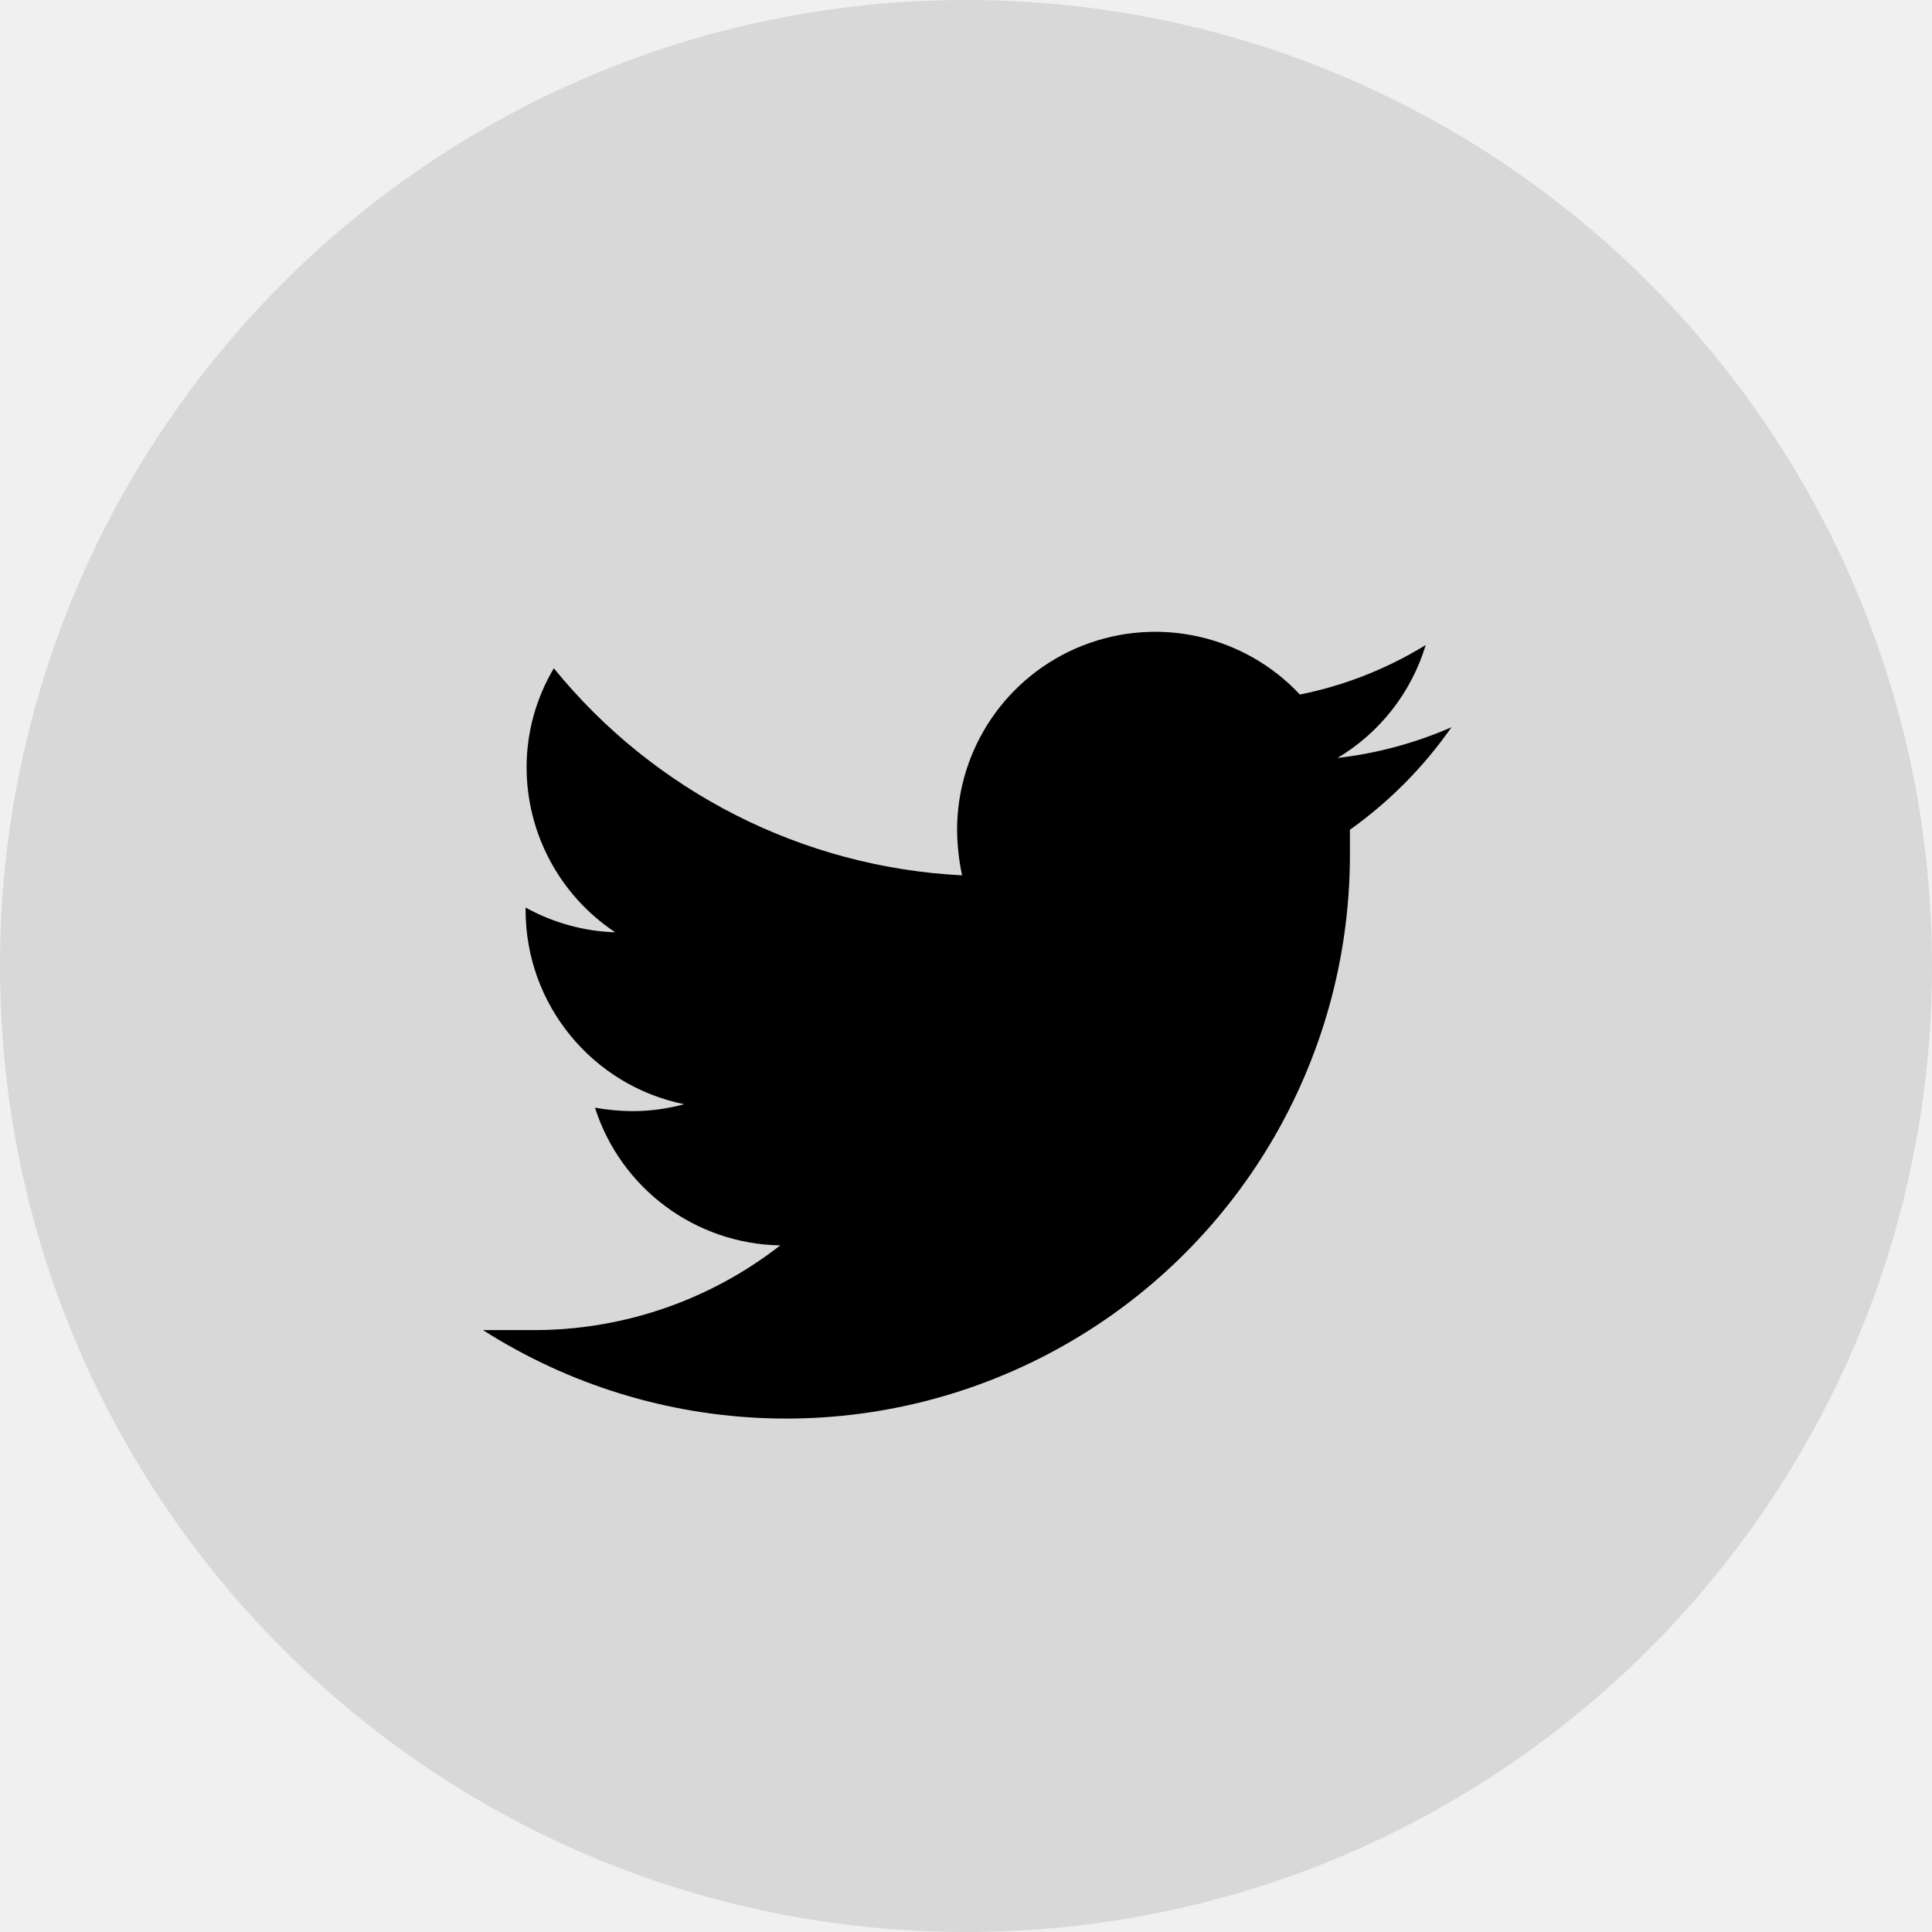
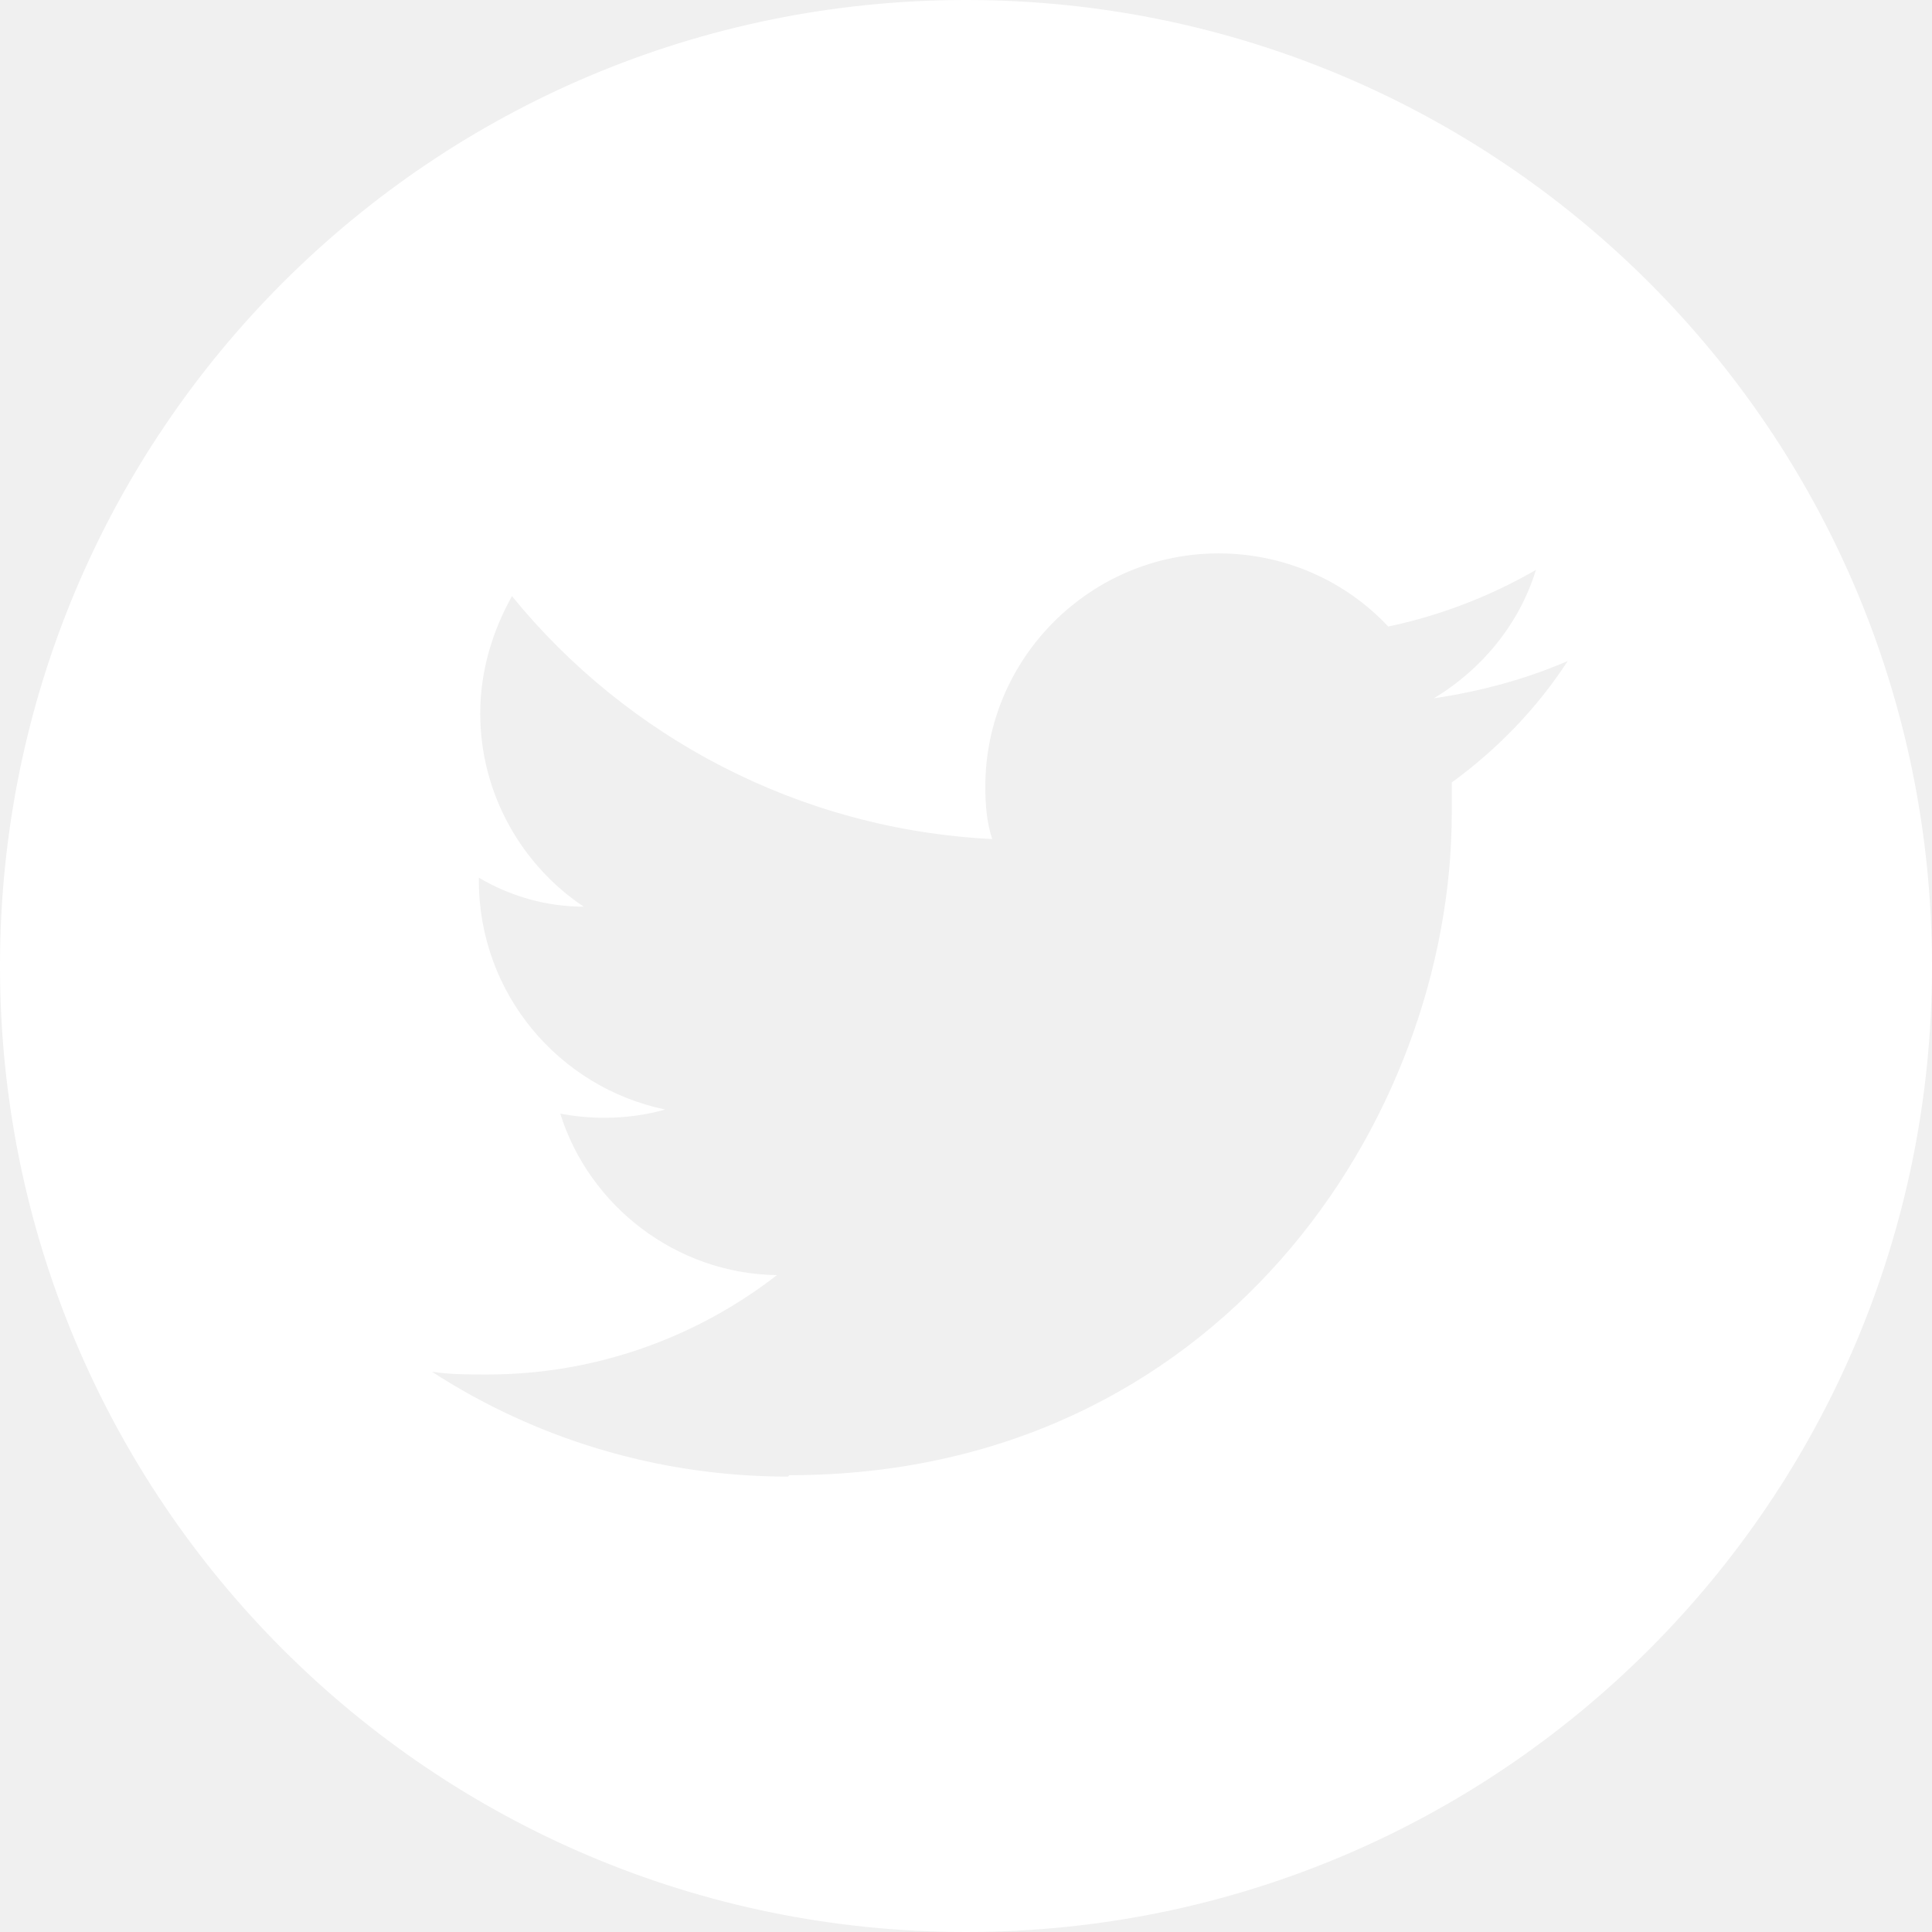
- <svg xmlns="http://www.w3.org/2000/svg" id="Layer_1" data-name="Layer 1" viewBox="0 0 39 39">
-   <defs>
-     <style>.cls-1{fill:#d8d8d8;}</style>
-   </defs>
-   <g id="Page-1">
-     <g id="Group-4-Copy">
-       <circle id="Oval" class="cls-1" cx="19.5" cy="19.5" r="19.5" />
-       <path id="Path" d="M27.25,16.75c0,.17,0,.34,0,.52A11.38,11.38,0,0,1,9.75,26.85c.32,0,.63,0,1,0a8.08,8.08,0,0,0,5-1.71,4,4,0,0,1-3.74-2.78,4.54,4.54,0,0,0,.75.07,4,4,0,0,0,1.05-.14,4,4,0,0,1-3.2-3.92v-.05a4,4,0,0,0,1.81.5,4,4,0,0,1-1.79-3.33,3.91,3.91,0,0,1,.55-2,11.36,11.36,0,0,0,8.24,4.18,4.71,4.71,0,0,1-.1-.92,4,4,0,0,1,6.92-2.73,7.74,7.74,0,0,0,2.54-1A4,4,0,0,1,27,15.3a8,8,0,0,0,2.3-.62A8.55,8.55,0,0,1,27.25,16.75Z" />
-     </g>
-   </g>
+ <svg xmlns="http://www.w3.org/2000/svg" width="48" height="48" viewBox="0 0 48 48" fill="none">
+   <path d="M24 0C37.269 0 48 10.731 48 24C48 37.269 37.269 48 24 48C10.731 48 0 37.269 0 24C0 10.731 10.731 0 24 0ZM19.611 36.651C30.24 36.651 36.069 27.84 36.069 20.194V19.44C37.2 18.617 38.194 17.589 38.949 16.423C37.92 16.869 36.789 17.177 35.623 17.349C36.823 16.629 37.749 15.497 38.16 14.16C37.029 14.811 35.794 15.291 34.491 15.566C33.429 14.434 31.92 13.749 30.274 13.749C27.086 13.749 24.48 16.354 24.48 19.543C24.48 19.989 24.514 20.434 24.651 20.846C19.851 20.606 15.566 18.309 12.72 14.811C12.24 15.669 11.931 16.663 11.931 17.726C11.931 19.714 12.96 21.497 14.503 22.526C13.543 22.526 12.651 22.251 11.897 21.806V21.874C11.897 24.686 13.886 27.017 16.526 27.566C16.046 27.703 15.531 27.771 15.017 27.771C14.64 27.771 14.297 27.737 13.92 27.669C14.64 29.966 16.8 31.646 19.303 31.68C17.314 33.223 14.811 34.149 12.103 34.149C11.623 34.149 11.177 34.149 10.731 34.08C13.269 35.726 16.32 36.686 19.577 36.686" fill="white" />
</svg>
